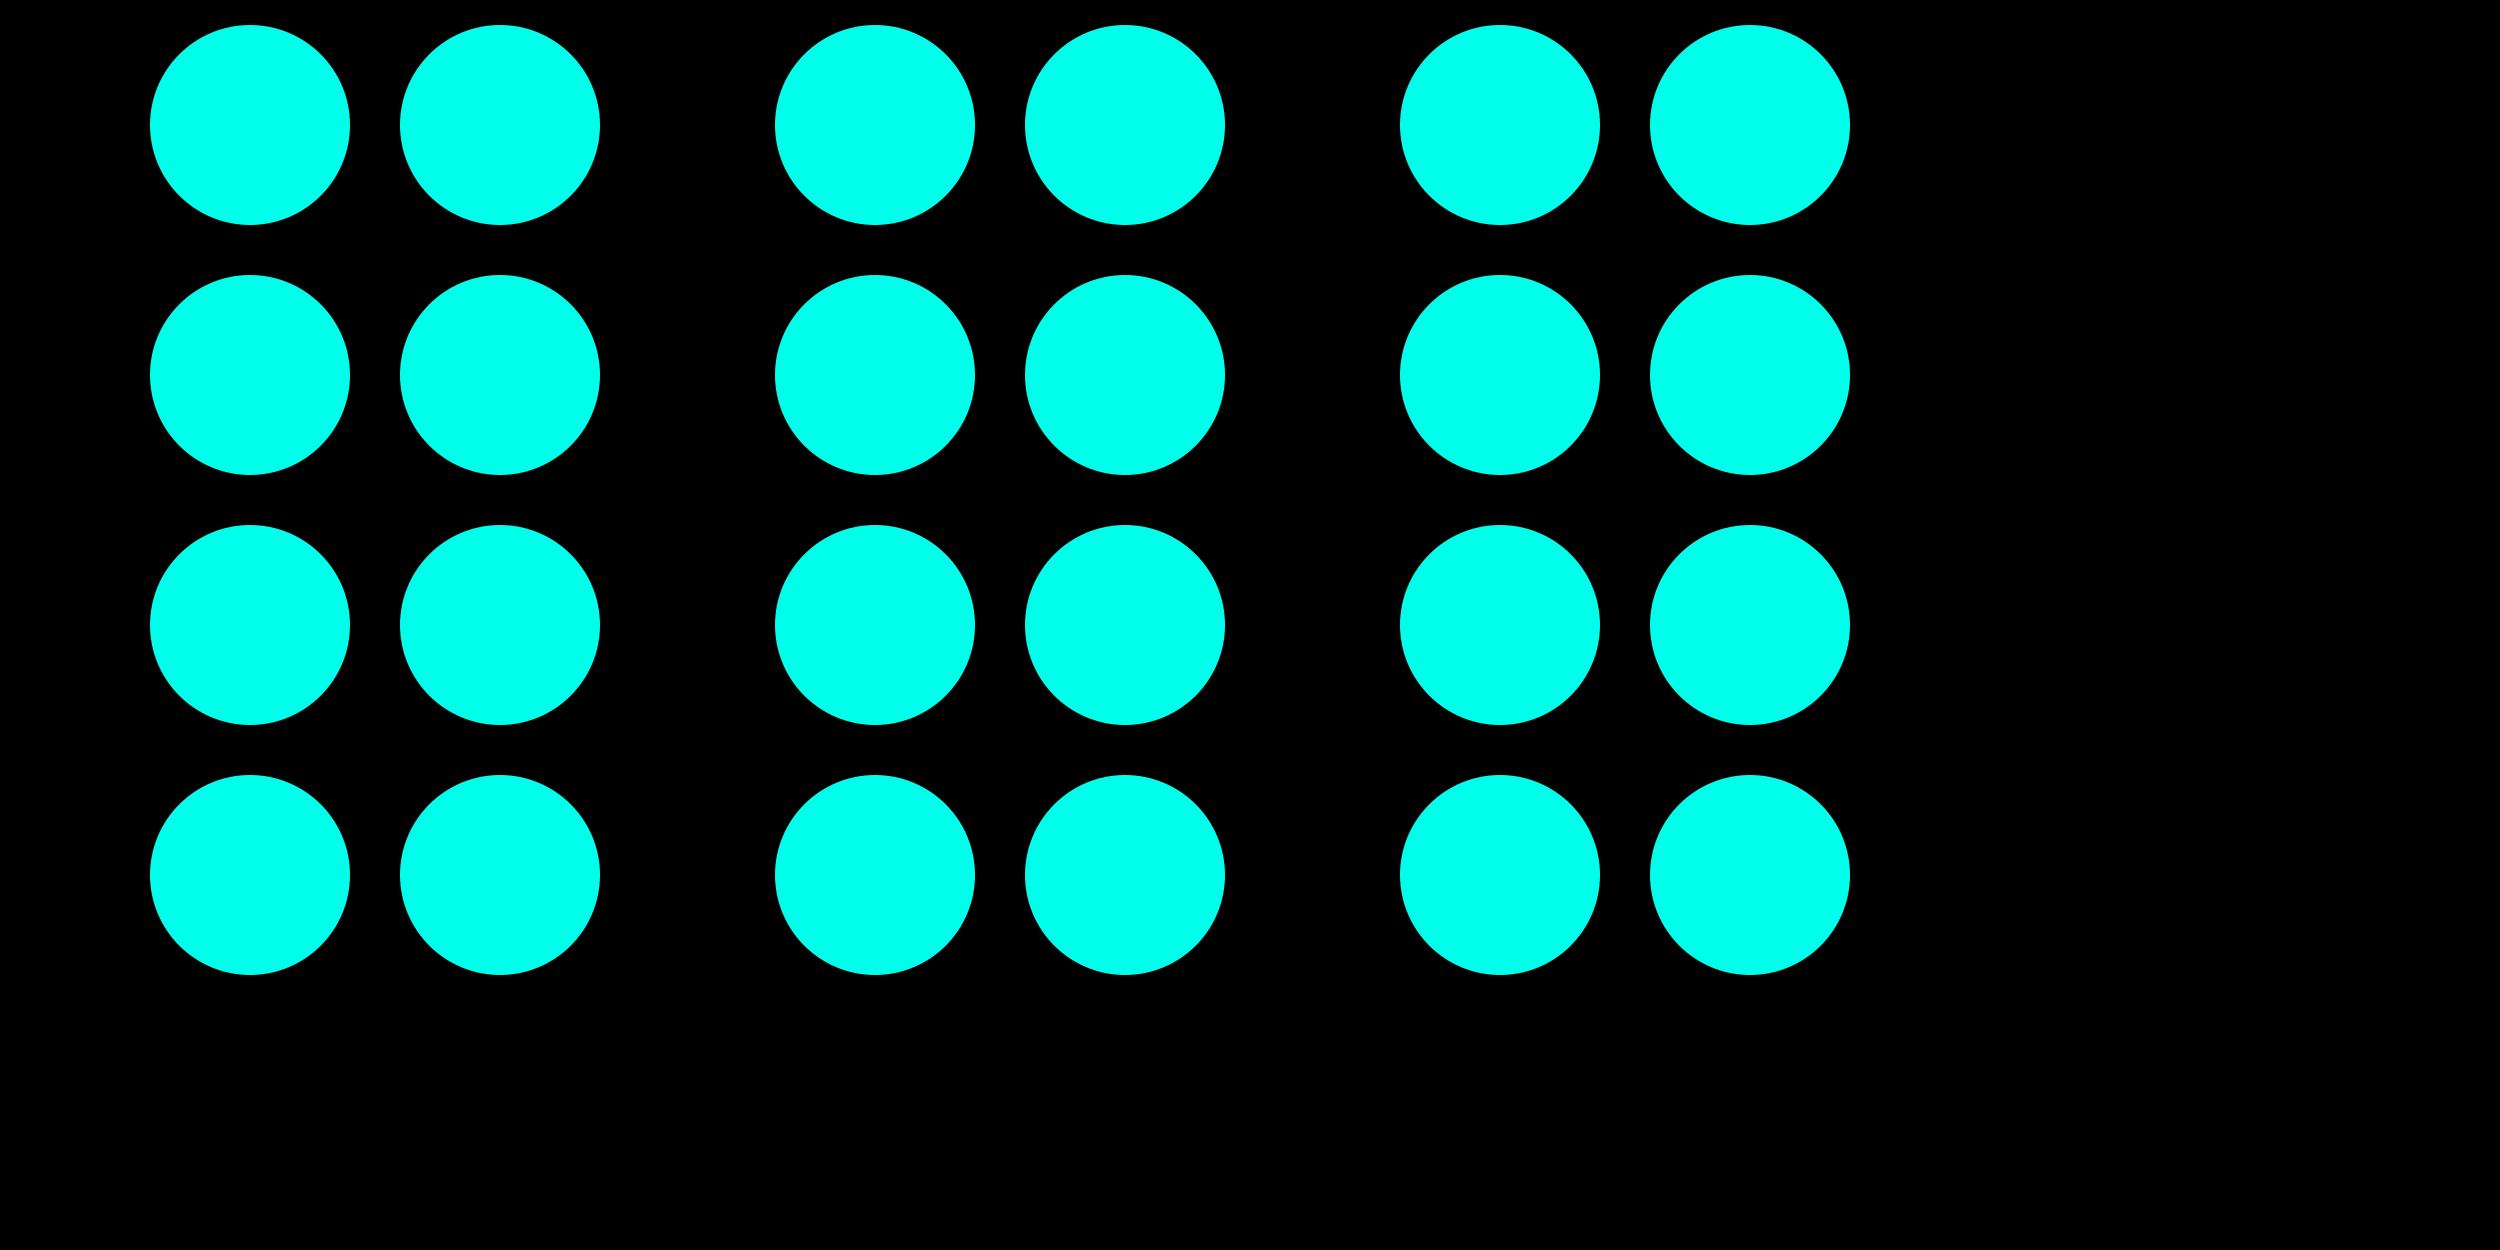
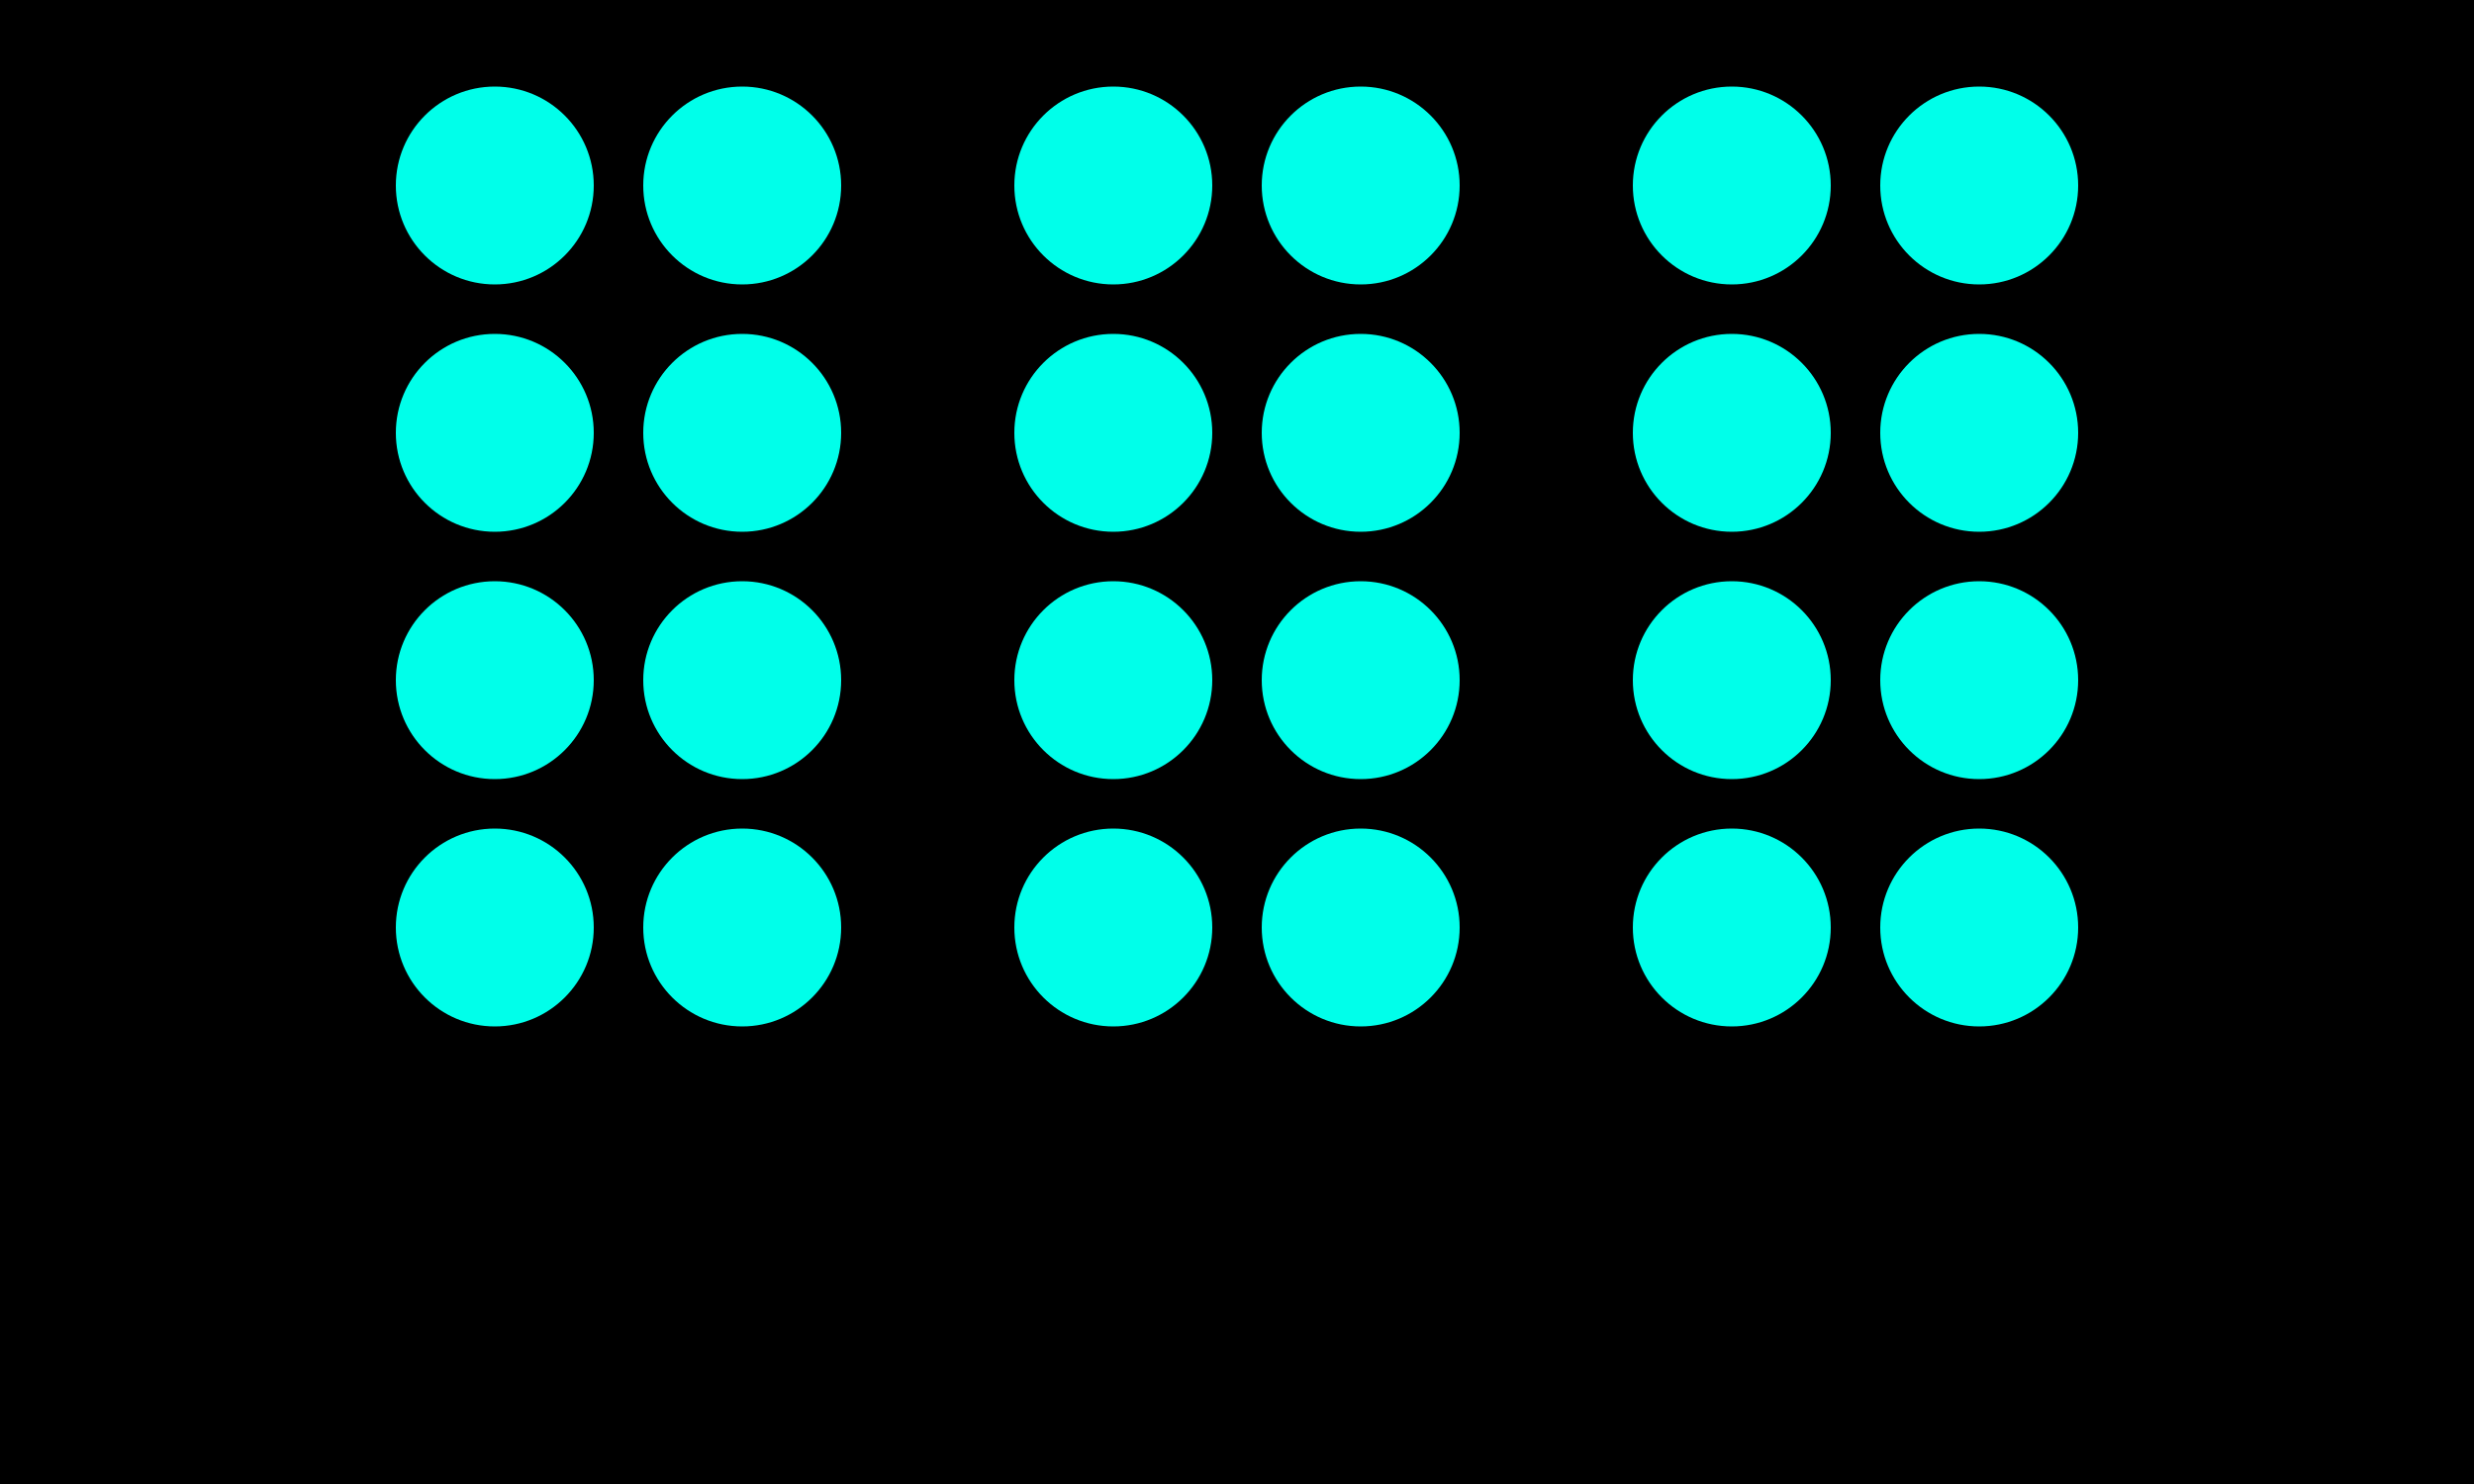
- <svg xmlns="http://www.w3.org/2000/svg" width="200" height="100" viewBox="0 0 200 100">
+ <svg xmlns="http://www.w3.org/2000/svg" width="200" height="120" viewBox="0 0 200 120">
  <rect width="100%" height="100%" fill="#ififif" />
  <defs>
    <circle id="dot" r="8" fill="#00ffea" />
  </defs>
-   <g transform="translate(20,10)">
-     <use href="#dot" x="0" y="0">
-       <animate attributeName="fill-opacity" values="1;0" dur="10s" repeatCount="indefinite" />
-     </use>
-     <use href="#dot" x="0" y="20">
-       <animate attributeName="fill-opacity" values="0;1" dur="10s" repeatCount="indefinite" begin="2.5s" />
-     </use>
-     <use href="#dot" x="0" y="40">
-       <animate attributeName="fill-opacity" values="0;1" dur="10s" repeatCount="indefinite" begin="5s" />
-     </use>
-     <use href="#dot" x="0" y="60">
-       <animate attributeName="fill-opacity" values="0;1" dur="10s" repeatCount="indefinite" begin="7.5s" />
-     </use>
-   </g>
-   <g transform="translate(40,10)">
-     <use href="#dot" x="0" y="0">
-       <animate attributeName="fill-opacity" values="1;0" dur="10s" repeatCount="indefinite" />
-     </use>
-     <use href="#dot" x="0" y="20">
-       <animate attributeName="fill-opacity" values="0;1" dur="10s" repeatCount="indefinite" begin="2.5s" />
-     </use>
-     <use href="#dot" x="0" y="40">
-       <animate attributeName="fill-opacity" values="0;1" dur="10s" repeatCount="indefinite" begin="5s" />
-     </use>
-     <use href="#dot" x="0" y="60">
-       <animate attributeName="fill-opacity" values="0;1" dur="10s" repeatCount="indefinite" begin="7.5s" />
-     </use>
-   </g>
-   <g transform="translate(70,10)">
-     <use href="#dot" x="0" y="0">
-       <animate attributeName="fill-opacity" values="1;0" dur="10s" repeatCount="indefinite" />
-     </use>
-     <use href="#dot" x="0" y="20">
-       <animate attributeName="fill-opacity" values="0;1" dur="10s" repeatCount="indefinite" begin="2.5s" />
-     </use>
-     <use href="#dot" x="0" y="40">
-       <animate attributeName="fill-opacity" values="0;1" dur="10s" repeatCount="indefinite" begin="5s" />
-     </use>
-     <use href="#dot" x="0" y="60">
-       <animate attributeName="fill-opacity" values="0;1" dur="10s" repeatCount="indefinite" begin="7.5s" />
-     </use>
-   </g>
-   <g transform="translate(90,10)">
-     <use href="#dot" x="0" y="0">
-       <animate attributeName="fill-opacity" values="1;0" dur="10s" repeatCount="indefinite" />
-     </use>
-     <use href="#dot" x="0" y="20">
-       <animate attributeName="fill-opacity" values="0;1" dur="10s" repeatCount="indefinite" begin="2.5s" />
-     </use>
-     <use href="#dot" x="0" y="40">
-       <animate attributeName="fill-opacity" values="0;1" dur="10s" repeatCount="indefinite" begin="5s" />
-     </use>
-     <use href="#dot" x="0" y="60">
-       <animate attributeName="fill-opacity" values="0;1" dur="10s" repeatCount="indefinite" begin="7.5s" />
-     </use>
-   </g>
-   <g transform="translate(120,10)">
-     <use href="#dot" x="0" y="0">
-       <animate attributeName="fill-opacity" values="1;0" dur="10s" repeatCount="indefinite" />
-     </use>
-     <use href="#dot" x="0" y="20">
-       <animate attributeName="fill-opacity" values="0;1" dur="10s" repeatCount="indefinite" begin="2.5s" />
-     </use>
-     <use href="#dot" x="0" y="40">
-       <animate attributeName="fill-opacity" values="0;1" dur="10s" repeatCount="indefinite" begin="5s" />
-     </use>
-     <use href="#dot" x="0" y="60">
-       <animate attributeName="fill-opacity" values="0;1" dur="10s" repeatCount="indefinite" begin="7.5s" />
-     </use>
-   </g>
-   <g transform="translate(140,10)">
-     <use href="#dot" x="0" y="0">
-       <animate attributeName="fill-opacity" values="1;0" dur="10s" repeatCount="indefinite" />
-     </use>
-     <use href="#dot" x="0" y="20">
-       <animate attributeName="fill-opacity" values="0;1" dur="10s" repeatCount="indefinite" begin="2.5s" />
-     </use>
-     <use href="#dot" x="0" y="40">
-       <animate attributeName="fill-opacity" values="0;1" dur="10s" repeatCount="indefinite" begin="5s" />
-     </use>
-     <use href="#dot" x="0" y="60">
-       <animate attributeName="fill-opacity" values="0;1" dur="10s" repeatCount="indefinite" begin="7.5s" />
-     </use>
+   <g transform="translate(20,5)">
+     <g transform="translate(20,10)">
+       <use href="#dot" x="0" y="0">
+         <animate attributeName="fill-opacity" values="1;0" dur="10s" repeatCount="indefinite" />
+       </use>
+       <use href="#dot" x="0" y="20">
+         <animate attributeName="fill-opacity" values="0;1" dur="10s" repeatCount="indefinite" begin="2.5s" />
+       </use>
+       <use href="#dot" x="0" y="40">
+         <animate attributeName="fill-opacity" values="0;1" dur="10s" repeatCount="indefinite" begin="5s" />
+       </use>
+       <use href="#dot" x="0" y="60">
+         <animate attributeName="fill-opacity" values="0;1" dur="10s" repeatCount="indefinite" begin="7.5s" />
+       </use>
+     </g>
+     <g transform="translate(40,10)">
+       <use href="#dot" x="0" y="0">
+         <animate attributeName="fill-opacity" values="1;0" dur="10s" repeatCount="indefinite" />
+       </use>
+       <use href="#dot" x="0" y="20">
+         <animate attributeName="fill-opacity" values="0;1" dur="10s" repeatCount="indefinite" begin="2.5s" />
+       </use>
+       <use href="#dot" x="0" y="40">
+         <animate attributeName="fill-opacity" values="0;1" dur="10s" repeatCount="indefinite" begin="5s" />
+       </use>
+       <use href="#dot" x="0" y="60">
+         <animate attributeName="fill-opacity" values="0;1" dur="10s" repeatCount="indefinite" begin="7.5s" />
+       </use>
+     </g>
+     <g transform="translate(70,10)">
+       <use href="#dot" x="0" y="0">
+         <animate attributeName="fill-opacity" values="1;0" dur="10s" repeatCount="indefinite" />
+       </use>
+       <use href="#dot" x="0" y="20">
+         <animate attributeName="fill-opacity" values="0;1" dur="10s" repeatCount="indefinite" begin="2.5s" />
+       </use>
+       <use href="#dot" x="0" y="40">
+         <animate attributeName="fill-opacity" values="0;1" dur="10s" repeatCount="indefinite" begin="5s" />
+       </use>
+       <use href="#dot" x="0" y="60">
+         <animate attributeName="fill-opacity" values="0;1" dur="10s" repeatCount="indefinite" begin="7.5s" />
+       </use>
+     </g>
+     <g transform="translate(90,10)">
+       <use href="#dot" x="0" y="0">
+         <animate attributeName="fill-opacity" values="1;0" dur="10s" repeatCount="indefinite" />
+       </use>
+       <use href="#dot" x="0" y="20">
+         <animate attributeName="fill-opacity" values="0;1" dur="10s" repeatCount="indefinite" begin="2.5s" />
+       </use>
+       <use href="#dot" x="0" y="40">
+         <animate attributeName="fill-opacity" values="0;1" dur="10s" repeatCount="indefinite" begin="5s" />
+       </use>
+       <use href="#dot" x="0" y="60">
+         <animate attributeName="fill-opacity" values="0;1" dur="10s" repeatCount="indefinite" begin="7.5s" />
+       </use>
+     </g>
+     <g transform="translate(120,10)">
+       <use href="#dot" x="0" y="0">
+         <animate attributeName="fill-opacity" values="1;0" dur="10s" repeatCount="indefinite" />
+       </use>
+       <use href="#dot" x="0" y="20">
+         <animate attributeName="fill-opacity" values="0;1" dur="10s" repeatCount="indefinite" begin="2.5s" />
+       </use>
+       <use href="#dot" x="0" y="40">
+         <animate attributeName="fill-opacity" values="0;1" dur="10s" repeatCount="indefinite" begin="5s" />
+       </use>
+       <use href="#dot" x="0" y="60">
+         <animate attributeName="fill-opacity" values="0;1" dur="10s" repeatCount="indefinite" begin="7.5s" />
+       </use>
+     </g>
+     <g transform="translate(140,10)">
+       <use href="#dot" x="0" y="0">
+         <animate attributeName="fill-opacity" values="1;0" dur="10s" repeatCount="indefinite" />
+       </use>
+       <use href="#dot" x="0" y="20">
+         <animate attributeName="fill-opacity" values="0;1" dur="10s" repeatCount="indefinite" begin="2.5s" />
+       </use>
+       <use href="#dot" x="0" y="40">
+         <animate attributeName="fill-opacity" values="0;1" dur="10s" repeatCount="indefinite" begin="5s" />
+       </use>
+       <use href="#dot" x="0" y="60">
+         <animate attributeName="fill-opacity" values="0;1" dur="10s" repeatCount="indefinite" begin="7.5s" />
+       </use>
+     </g>
  </g>
</svg>
